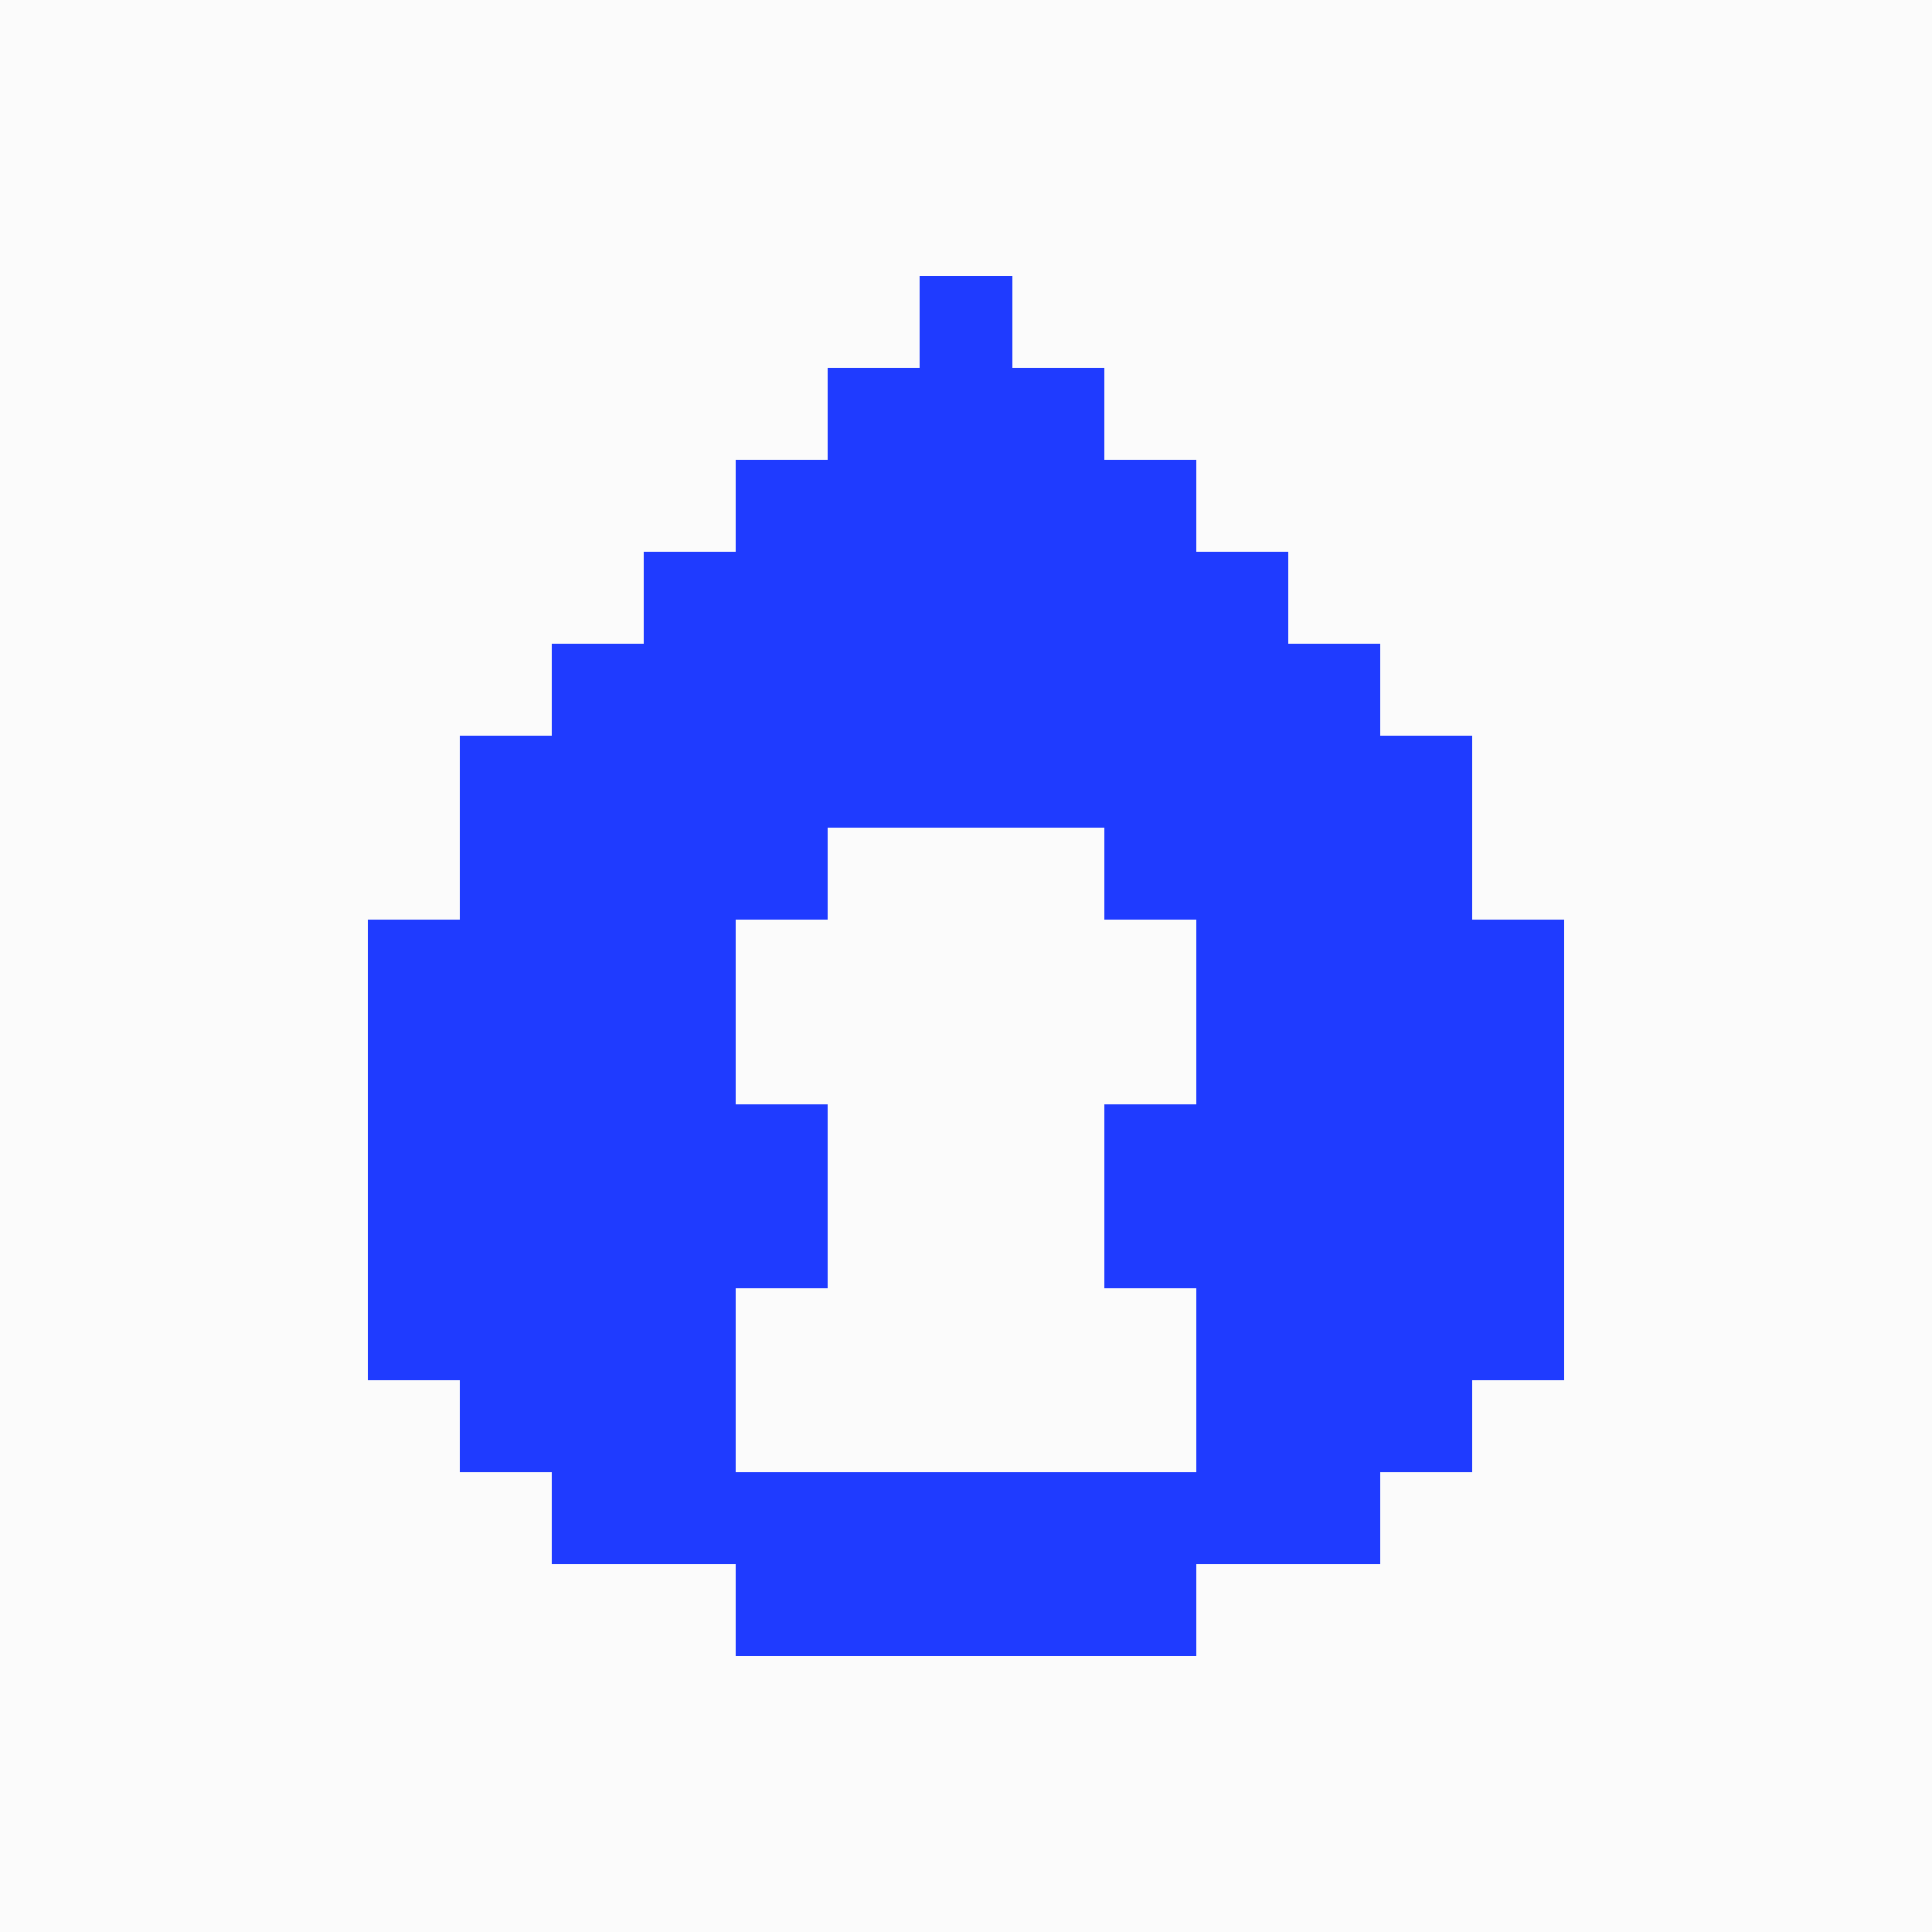
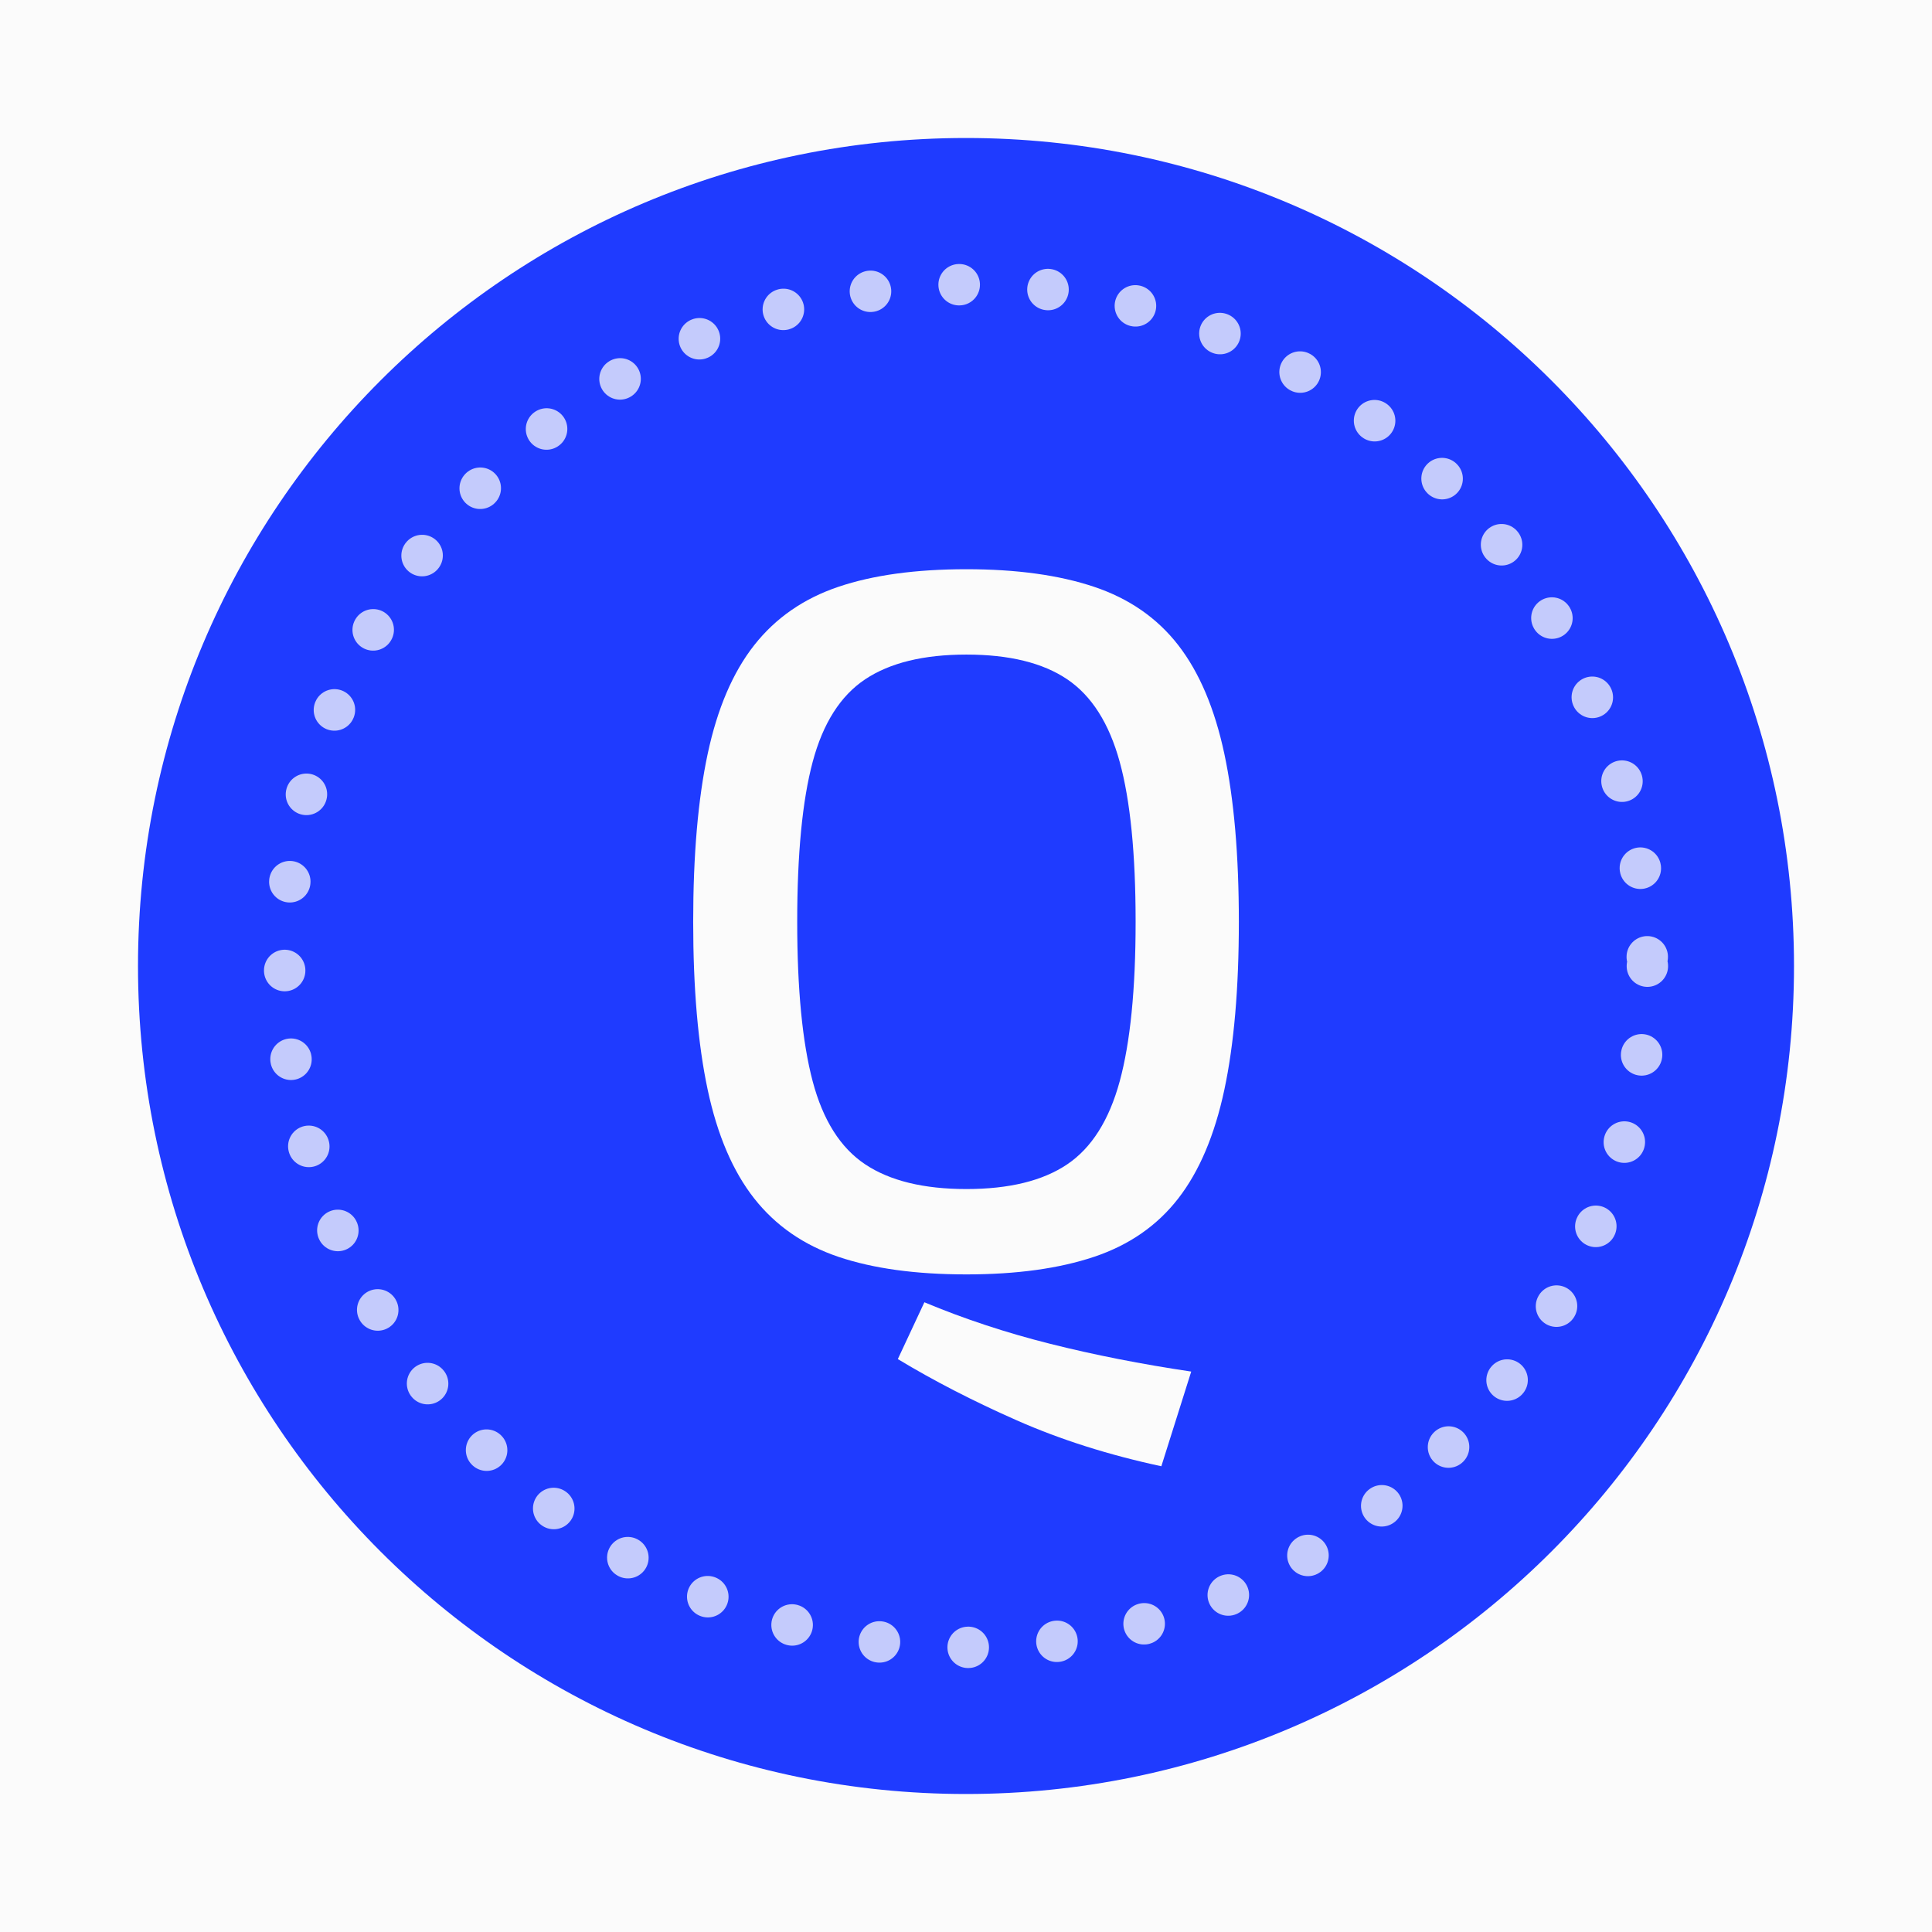
- <svg xmlns="http://www.w3.org/2000/svg" viewBox="0 0 21 21" shape-rendering="crispEdges">
-   <rect width="21" height="21" fill="#fbfbfb" />
-   <g fill="#1f3bff">
-     <rect x="10" y="3" width="1" height="1" />
-     <rect x="9" y="4" width="1" height="1" />
-     <rect x="10" y="4" width="1" height="1" />
-     <rect x="11" y="4" width="1" height="1" />
-     <rect x="8" y="5" width="1" height="1" />
-     <rect x="9" y="5" width="1" height="1" />
-     <rect x="10" y="5" width="1" height="1" />
-     <rect x="11" y="5" width="1" height="1" />
-     <rect x="12" y="5" width="1" height="1" />
-     <rect x="7" y="6" width="1" height="1" />
-     <rect x="8" y="6" width="1" height="1" />
-     <rect x="9" y="6" width="1" height="1" />
-     <rect x="10" y="6" width="1" height="1" />
-     <rect x="11" y="6" width="1" height="1" />
-     <rect x="12" y="6" width="1" height="1" />
-     <rect x="13" y="6" width="1" height="1" />
-     <rect x="6" y="7" width="1" height="1" />
-     <rect x="7" y="7" width="1" height="1" />
-     <rect x="8" y="7" width="1" height="1" />
-     <rect x="9" y="7" width="1" height="1" />
-     <rect x="10" y="7" width="1" height="1" />
-     <rect x="11" y="7" width="1" height="1" />
-     <rect x="12" y="7" width="1" height="1" />
-     <rect x="13" y="7" width="1" height="1" />
-     <rect x="14" y="7" width="1" height="1" />
-     <rect x="5" y="8" width="1" height="1" />
-     <rect x="6" y="8" width="1" height="1" />
-     <rect x="7" y="8" width="1" height="1" />
-     <rect x="8" y="8" width="1" height="1" />
-     <rect x="9" y="8" width="1" height="1" />
-     <rect x="10" y="8" width="1" height="1" />
-     <rect x="11" y="8" width="1" height="1" />
-     <rect x="12" y="8" width="1" height="1" />
-     <rect x="13" y="8" width="1" height="1" />
-     <rect x="14" y="8" width="1" height="1" />
-     <rect x="15" y="8" width="1" height="1" />
-     <rect x="5" y="9" width="1" height="1" />
-     <rect x="6" y="9" width="1" height="1" />
-     <rect x="7" y="9" width="1" height="1" />
-     <rect x="8" y="9" width="1" height="1" />
-     <rect x="12" y="9" width="1" height="1" />
-     <rect x="13" y="9" width="1" height="1" />
-     <rect x="14" y="9" width="1" height="1" />
-     <rect x="15" y="9" width="1" height="1" />
-     <rect x="4" y="10" width="1" height="1" />
-     <rect x="5" y="10" width="1" height="1" />
-     <rect x="6" y="10" width="1" height="1" />
-     <rect x="7" y="10" width="1" height="1" />
-     <rect x="13" y="10" width="1" height="1" />
-     <rect x="14" y="10" width="1" height="1" />
-     <rect x="15" y="10" width="1" height="1" />
-     <rect x="16" y="10" width="1" height="1" />
-     <rect x="4" y="11" width="1" height="1" />
-     <rect x="5" y="11" width="1" height="1" />
-     <rect x="6" y="11" width="1" height="1" />
-     <rect x="7" y="11" width="1" height="1" />
-     <rect x="13" y="11" width="1" height="1" />
-     <rect x="14" y="11" width="1" height="1" />
-     <rect x="15" y="11" width="1" height="1" />
-     <rect x="16" y="11" width="1" height="1" />
-     <rect x="4" y="12" width="1" height="1" />
-     <rect x="5" y="12" width="1" height="1" />
-     <rect x="6" y="12" width="1" height="1" />
-     <rect x="7" y="12" width="1" height="1" />
-     <rect x="8" y="12" width="1" height="1" />
-     <rect x="12" y="12" width="1" height="1" />
-     <rect x="13" y="12" width="1" height="1" />
-     <rect x="14" y="12" width="1" height="1" />
-     <rect x="15" y="12" width="1" height="1" />
-     <rect x="16" y="12" width="1" height="1" />
-     <rect x="4" y="13" width="1" height="1" />
-     <rect x="5" y="13" width="1" height="1" />
-     <rect x="6" y="13" width="1" height="1" />
-     <rect x="7" y="13" width="1" height="1" />
-     <rect x="8" y="13" width="1" height="1" />
-     <rect x="12" y="13" width="1" height="1" />
-     <rect x="13" y="13" width="1" height="1" />
-     <rect x="14" y="13" width="1" height="1" />
-     <rect x="15" y="13" width="1" height="1" />
-     <rect x="16" y="13" width="1" height="1" />
-     <rect x="4" y="14" width="1" height="1" />
-     <rect x="5" y="14" width="1" height="1" />
-     <rect x="6" y="14" width="1" height="1" />
-     <rect x="7" y="14" width="1" height="1" />
-     <rect x="13" y="14" width="1" height="1" />
-     <rect x="14" y="14" width="1" height="1" />
-     <rect x="15" y="14" width="1" height="1" />
-     <rect x="16" y="14" width="1" height="1" />
-     <rect x="5" y="15" width="1" height="1" />
-     <rect x="6" y="15" width="1" height="1" />
-     <rect x="7" y="15" width="1" height="1" />
-     <rect x="13" y="15" width="1" height="1" />
-     <rect x="14" y="15" width="1" height="1" />
-     <rect x="15" y="15" width="1" height="1" />
-     <rect x="6" y="16" width="1" height="1" />
-     <rect x="7" y="16" width="1" height="1" />
-     <rect x="8" y="16" width="1" height="1" />
-     <rect x="9" y="16" width="1" height="1" />
-     <rect x="10" y="16" width="1" height="1" />
-     <rect x="11" y="16" width="1" height="1" />
-     <rect x="12" y="16" width="1" height="1" />
-     <rect x="13" y="16" width="1" height="1" />
-     <rect x="14" y="16" width="1" height="1" />
-     <rect x="8" y="17" width="1" height="1" />
-     <rect x="9" y="17" width="1" height="1" />
-     <rect x="10" y="17" width="1" height="1" />
-     <rect x="11" y="17" width="1" height="1" />
-     <rect x="12" y="17" width="1" height="1" />
-   </g>
+ <svg xmlns="http://www.w3.org/2000/svg" viewBox="-6 -6 112 112">
+   <rect x="-6" y="-6" width="112" height="112" fill="#fbfbfb" />
+   <circle cx="50" cy="50" r="48" fill="#1f3bff" />
+   <circle cx="50" cy="50" r="39.5" fill="none" stroke="#fbfbfb" stroke-width="2.4" stroke-linecap="round" stroke-dasharray="0.01 5.15" opacity="0.75" />
+   <path d="M336.688 703.094Q413 703.094 466.344 685.234Q519.688 667.375 551.797 626.016Q583.906 584.656 598.641 515.609Q613.375 446.562 613.375 345Q613.375 243.531 598.641 174.438Q583.906 105.344 551.797 63.984Q519.688 22.625 466.344 4.766Q413 -13.094 336.688 -13.094Q259.562 -13.094 206.672 4.766Q153.781 22.625 121.219 63.984Q88.656 105.344 73.922 174.438Q59.188 243.531 59.188 345Q59.188 446.562 73.922 515.609Q88.656 584.656 121.219 626.016Q153.781 667.375 206.672 685.234Q259.562 703.094 336.688 703.094ZM294 -41.406Q354.5 -66.688 421.766 -83.594Q489.031 -100.5 565 -111.781L534.656 -207.938Q454.406 -190.719 387.953 -161.375Q321.5 -132.031 267.031 -99.094ZM336.688 616.406Q271.594 616.406 233.922 591.344Q196.25 566.281 180.547 507.422Q164.844 448.562 164.844 345Q164.844 242.344 180.547 183.031Q196.25 123.719 233.922 98.656Q271.594 73.594 336.688 73.594Q401.781 73.594 439.0 98.656Q476.219 123.719 492.375 183.031Q508.531 242.344 508.531 345Q508.531 448.562 492.375 507.422Q476.219 566.281 439.0 591.344Q401.781 616.406 336.688 616.406Z" transform="translate(30.806 67.131) scale(0.05708 -0.05708)" fill="#fbfbfb" />
</svg>
